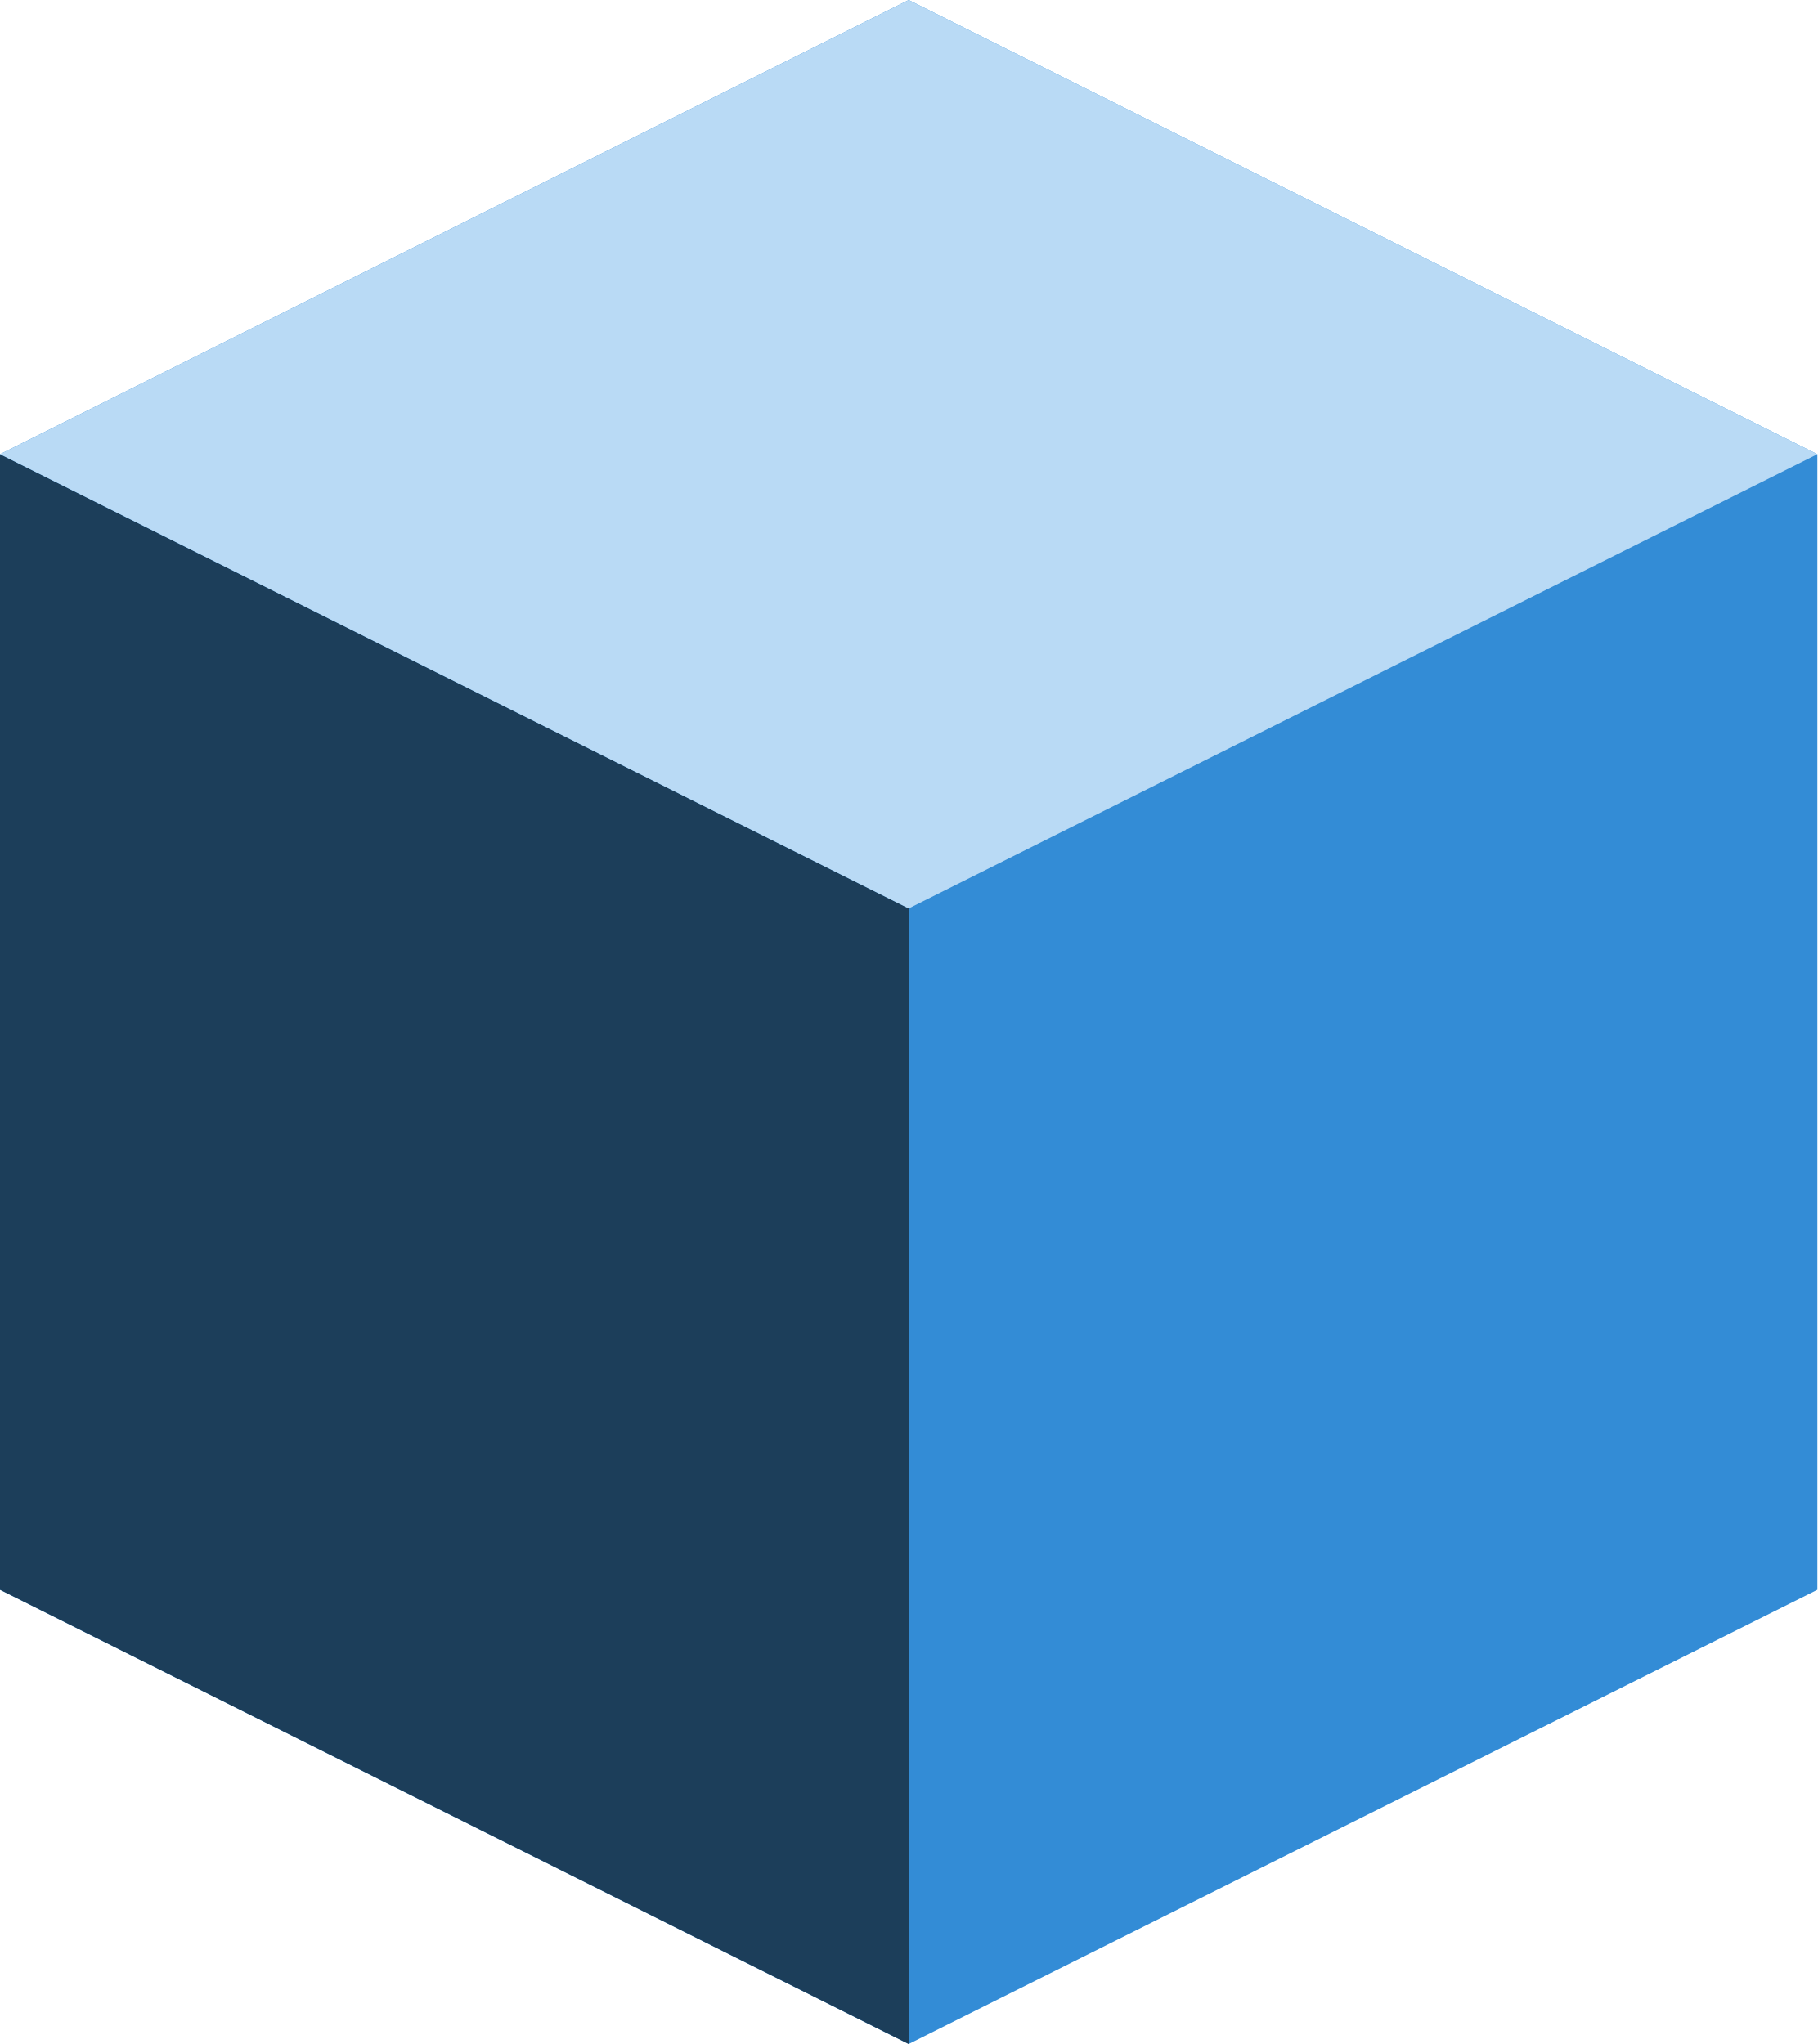
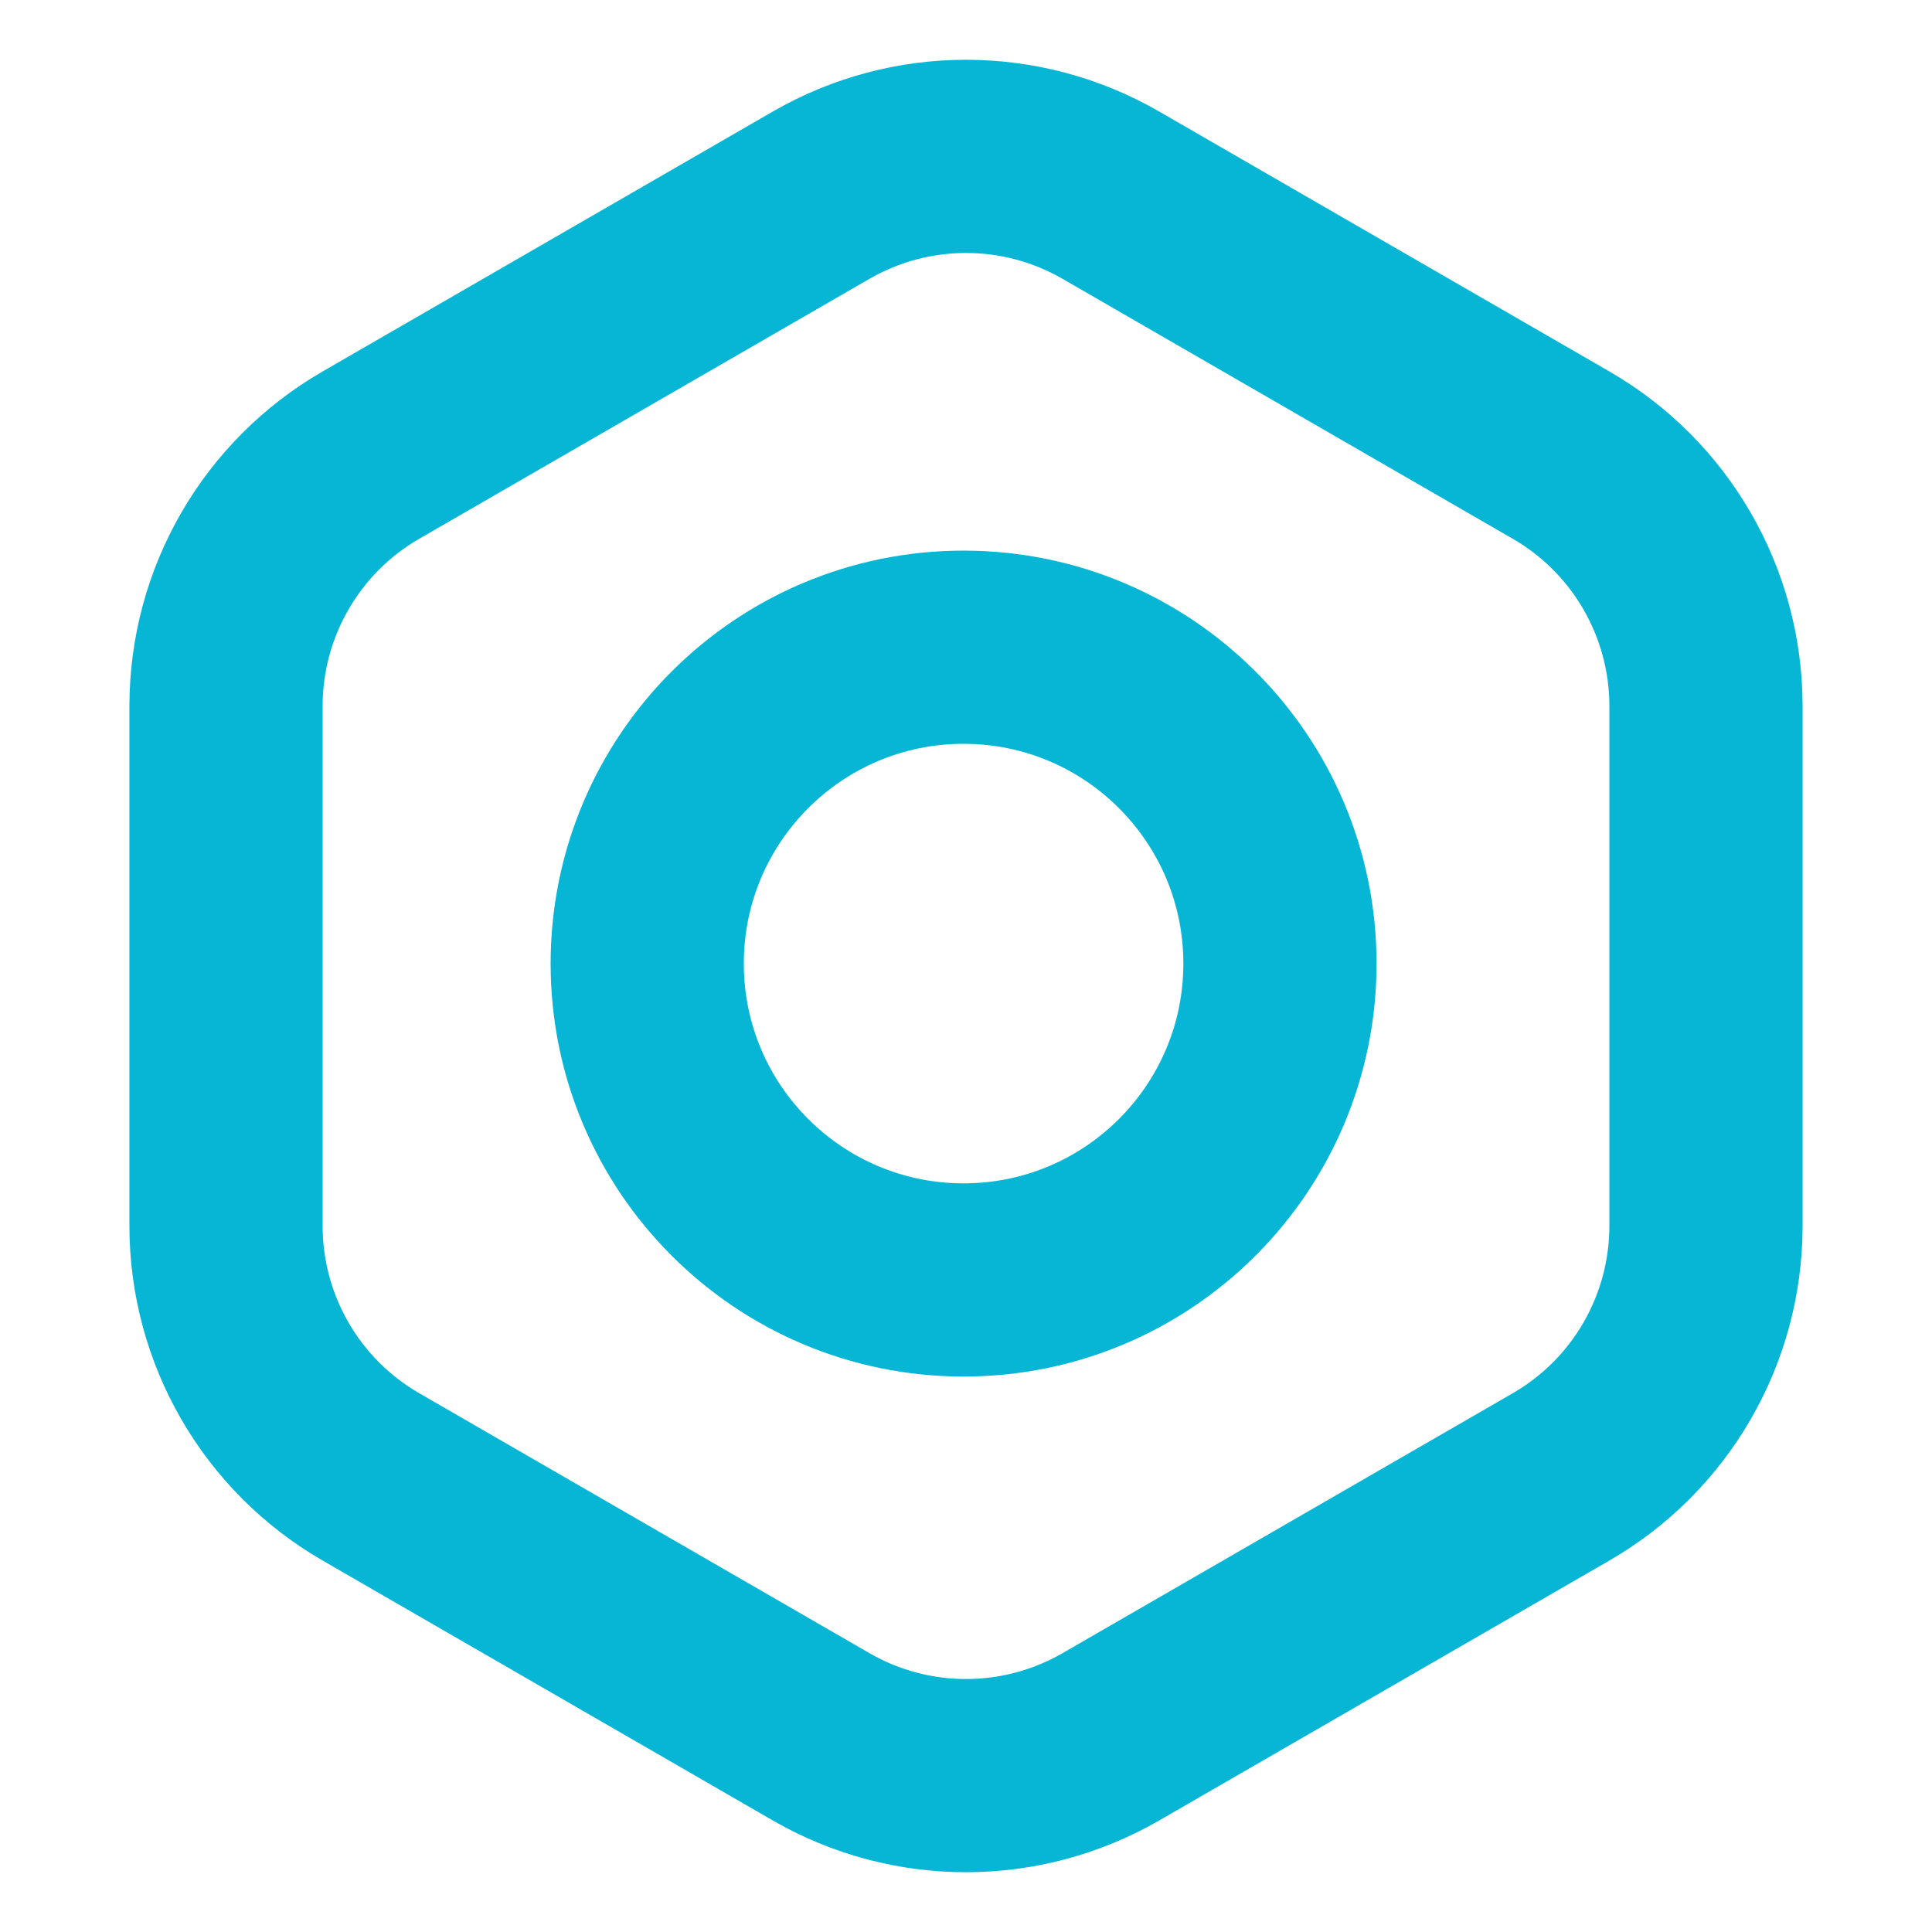
- <svg xmlns="http://www.w3.org/2000/svg" width="40px" height="45px" viewBox="0 0 40 45" version="1.1">
-   <defs />
-   <g id="Page-1" stroke="none" stroke-width="1" fill="none" fill-rule="evenodd">
-     <g id="04-docs-start" transform="translate(-170, -28)">
-       <g id="Group" transform="translate(170, 28)">
-         <polygon id="Rectangle-3-Copy" fill="#338CD6" points="20 0 40 10 40 35 20 45 0 35 0 10" />
-         <polygon id="Rectangle-3-Copy-2" fill="#1C3E5A" points="20 20 20 45 0 35 0 10" />
-         <polygon id="Rectangle-3" fill="#B9DAF5" points="20 0 40 10 20 20 0 10" />
-       </g>
-     </g>
-   </g>
+ <svg xmlns="http://www.w3.org/2000/svg" width="400" height="400" viewBox="0 0 400 400" fill="none">
+   <path d="M230 40.414L323.205 94.227C341.769 104.944 353.205 124.752 353.205 146.188V253.812C353.205 275.248 341.769 295.056 323.205 305.773L230 359.585C211.436 370.303 188.564 370.303 170 359.585L76.795 305.773C58.231 295.056 46.795 275.248 46.795 253.812V146.188C46.795 124.752 58.231 104.944 76.795 94.227L170 40.414C188.564 29.697 211.436 29.697 230 40.414Z" stroke="#06B6D4" stroke-width="40" />
+   <circle cx="199.5" cy="199.5" r="65.5" stroke="#06B6D4" stroke-width="40" />
</svg>
